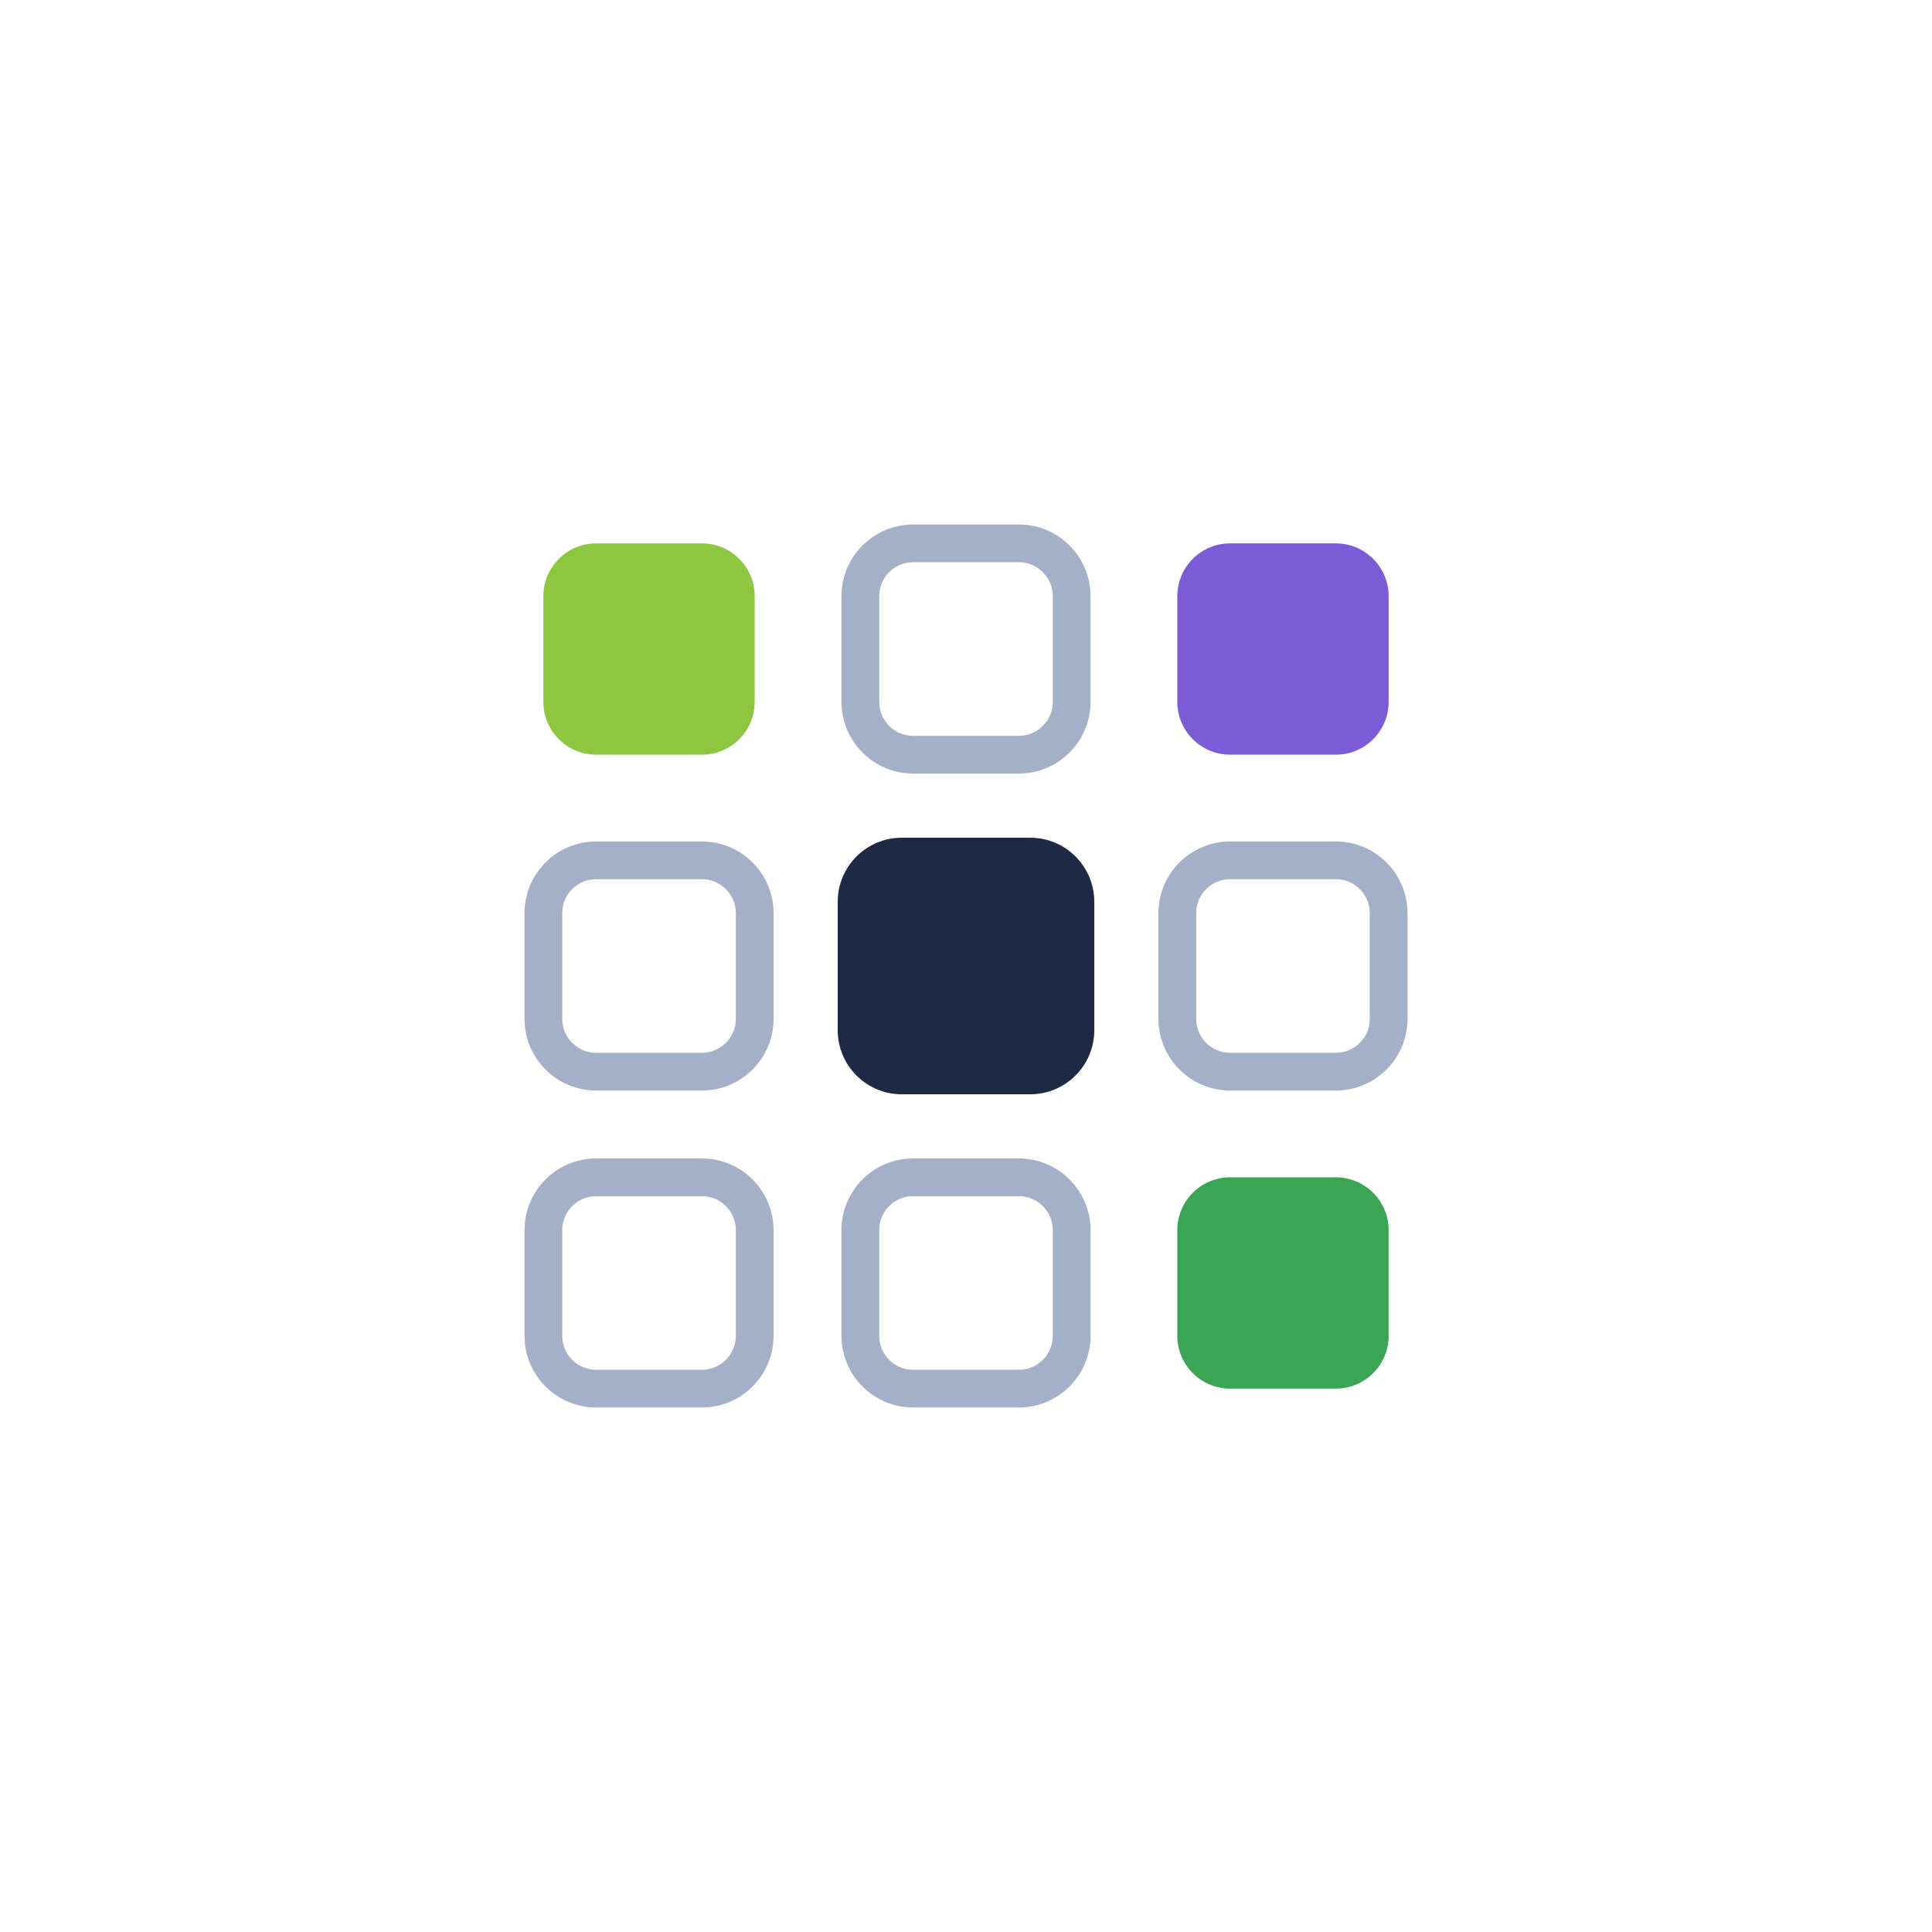
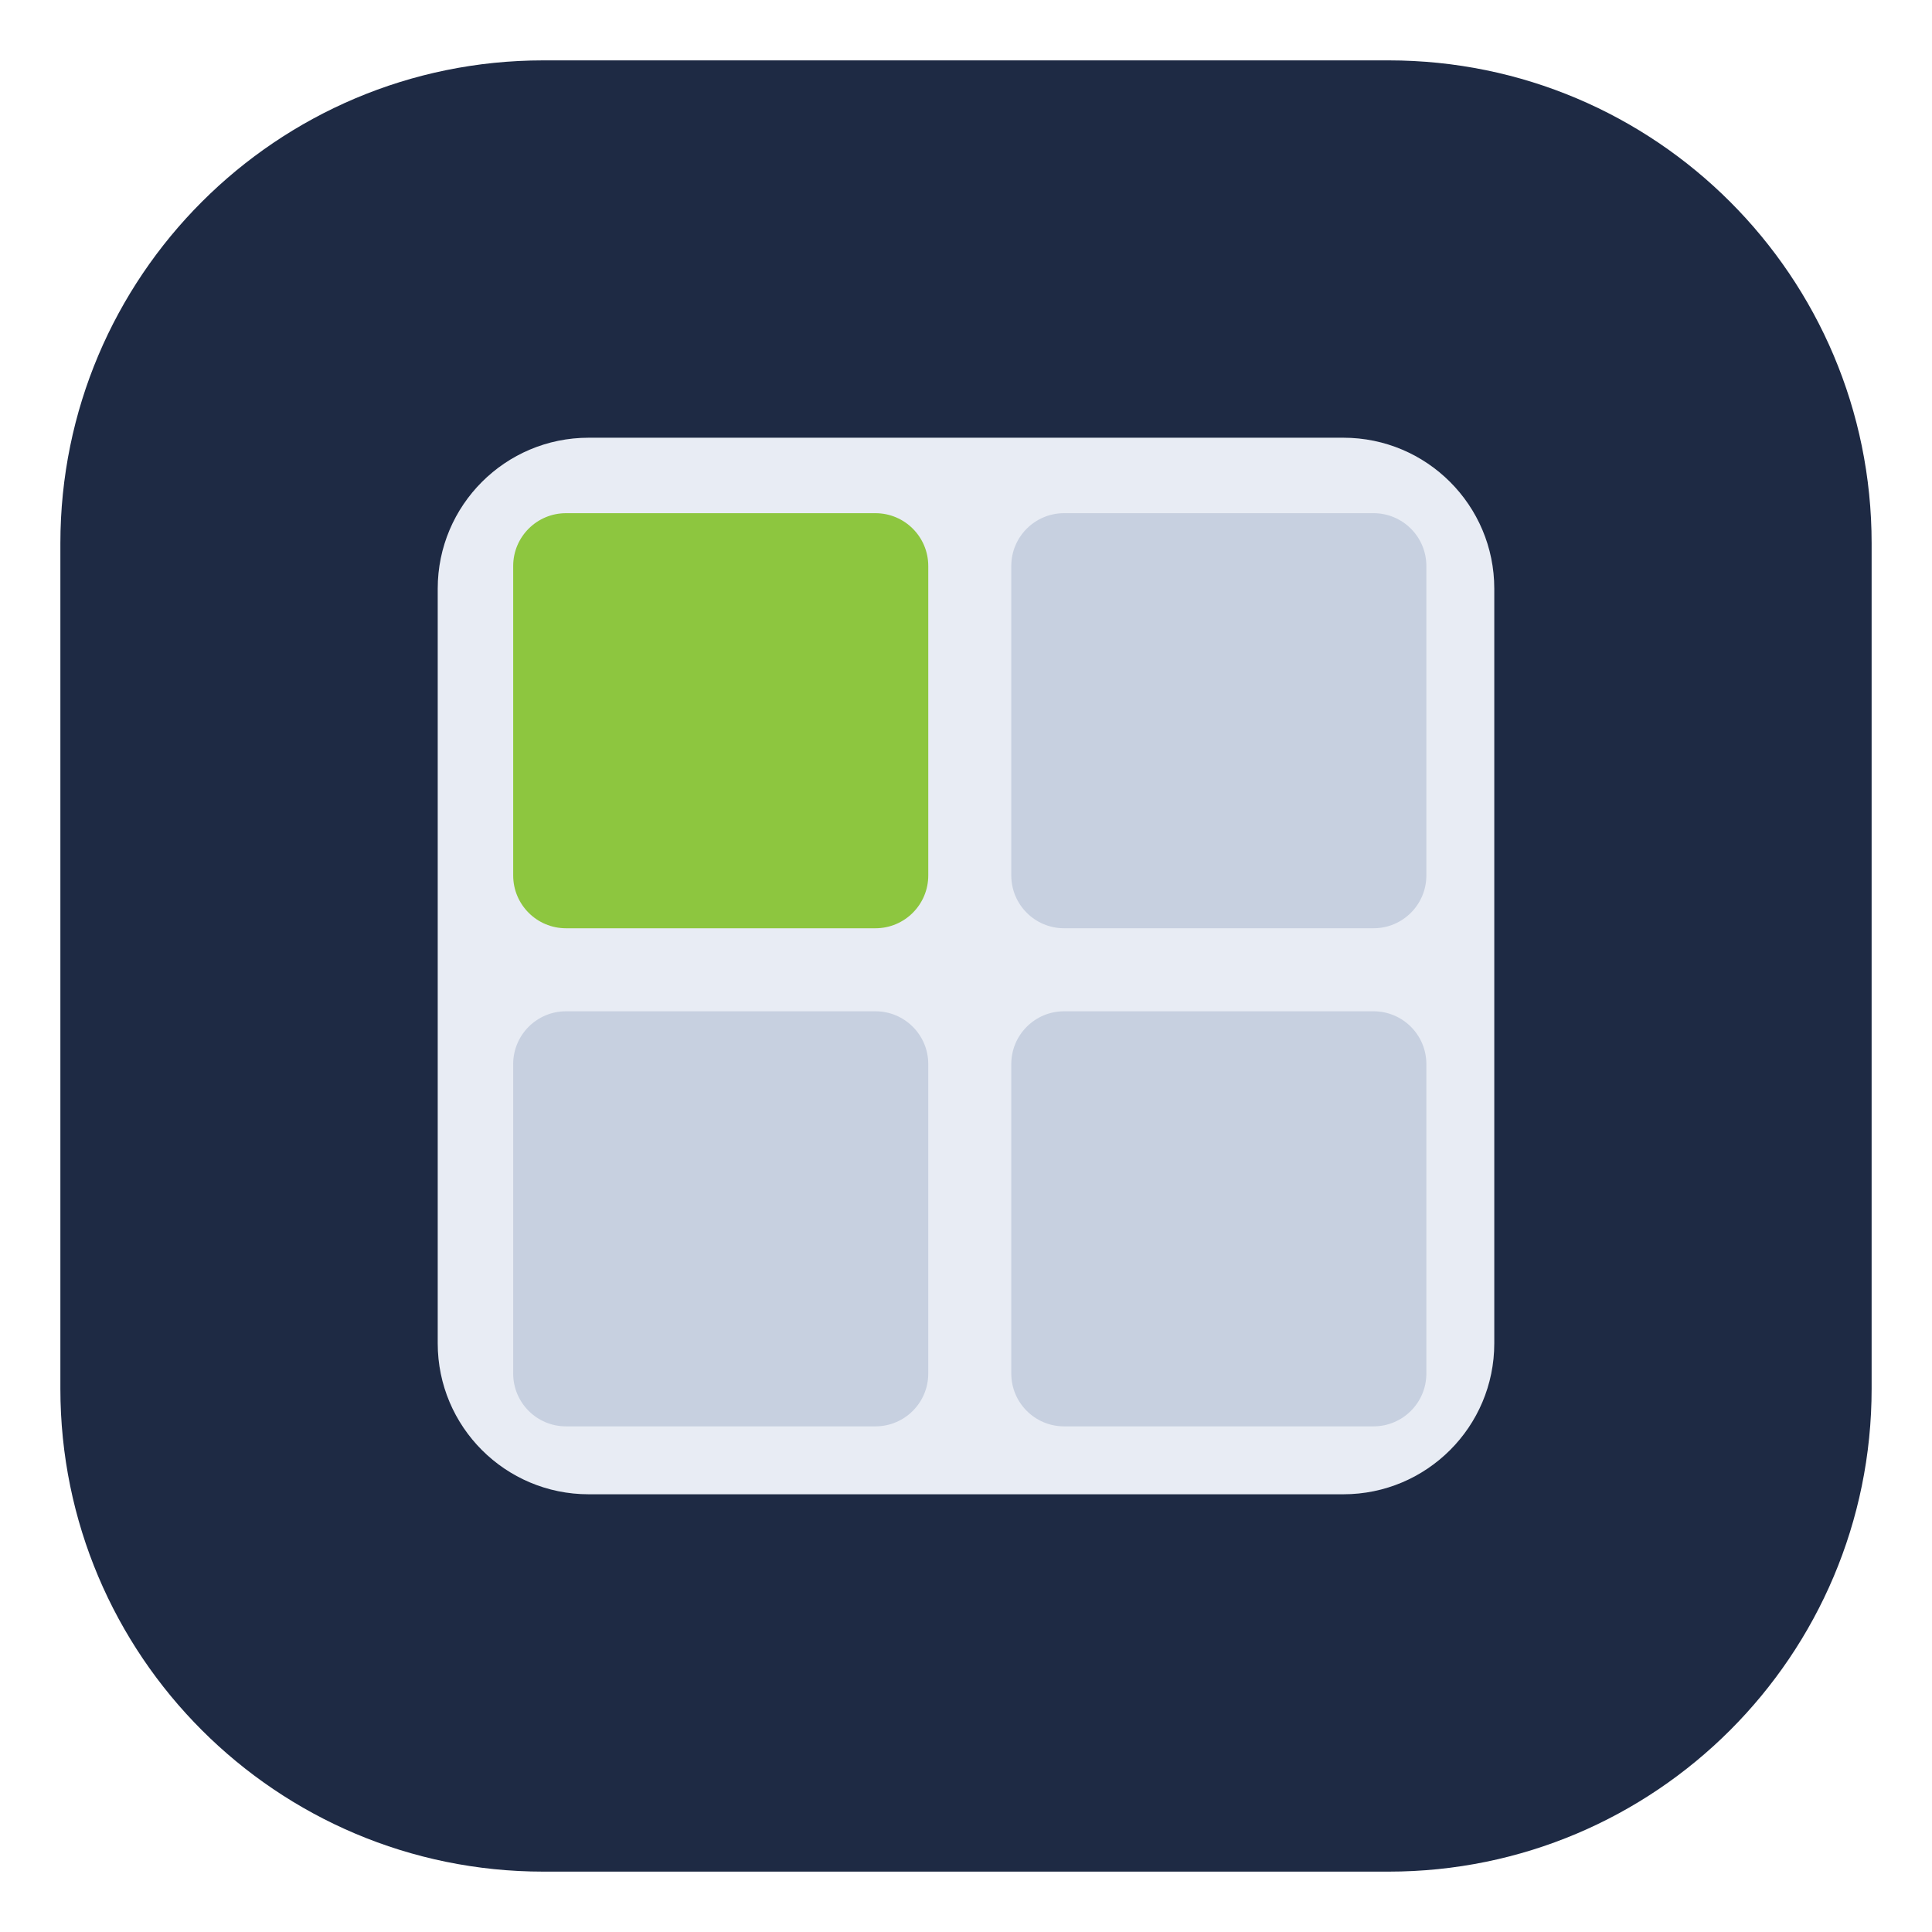
<svg xmlns="http://www.w3.org/2000/svg" viewBox="0 0 512 512" width="512" height="512">
-   <g fill="none" stroke="#9AA6C2" stroke-width="10" opacity="0.9">
-     <rect x="228" y="144" width="56" height="56" rx="14" />
-     <rect x="144" y="228" width="56" height="56" rx="14" />
-     <rect x="312" y="228" width="56" height="56" rx="14" />
-     <rect x="228" y="312" width="56" height="56" rx="14" />
-     <rect x="144" y="312" width="56" height="56" rx="14" />
-   </g>
-   <rect x="144" y="144" width="56" height="56" rx="14" fill="#8DC63F" />
-   <rect x="312" y="144" width="56" height="56" rx="14" fill="#7C5CD6" />
-   <rect x="312" y="312" width="56" height="56" rx="14" fill="#3AA655" />
-   <rect x="222" y="222" width="68" height="68" rx="17" fill="#1E2A44" />
+   <rect x="16" y="16" width="480" height="480" rx="128" fill="#1E2A44" />
+   <rect x="116" y="116" width="280" height="280" rx="40" fill="#E8ECF4" />
+   <rect x="136" y="136" width="110" height="110" rx="14" fill="#8DC63F" />
+   <rect x="268" y="136" width="110" height="110" rx="14" fill="#C7D0E0" />
+   <rect x="136" y="268" width="110" height="110" rx="14" fill="#C7D0E0" />
+   <rect x="268" y="268" width="110" height="110" rx="14" fill="#C7D0E0" />
</svg>
